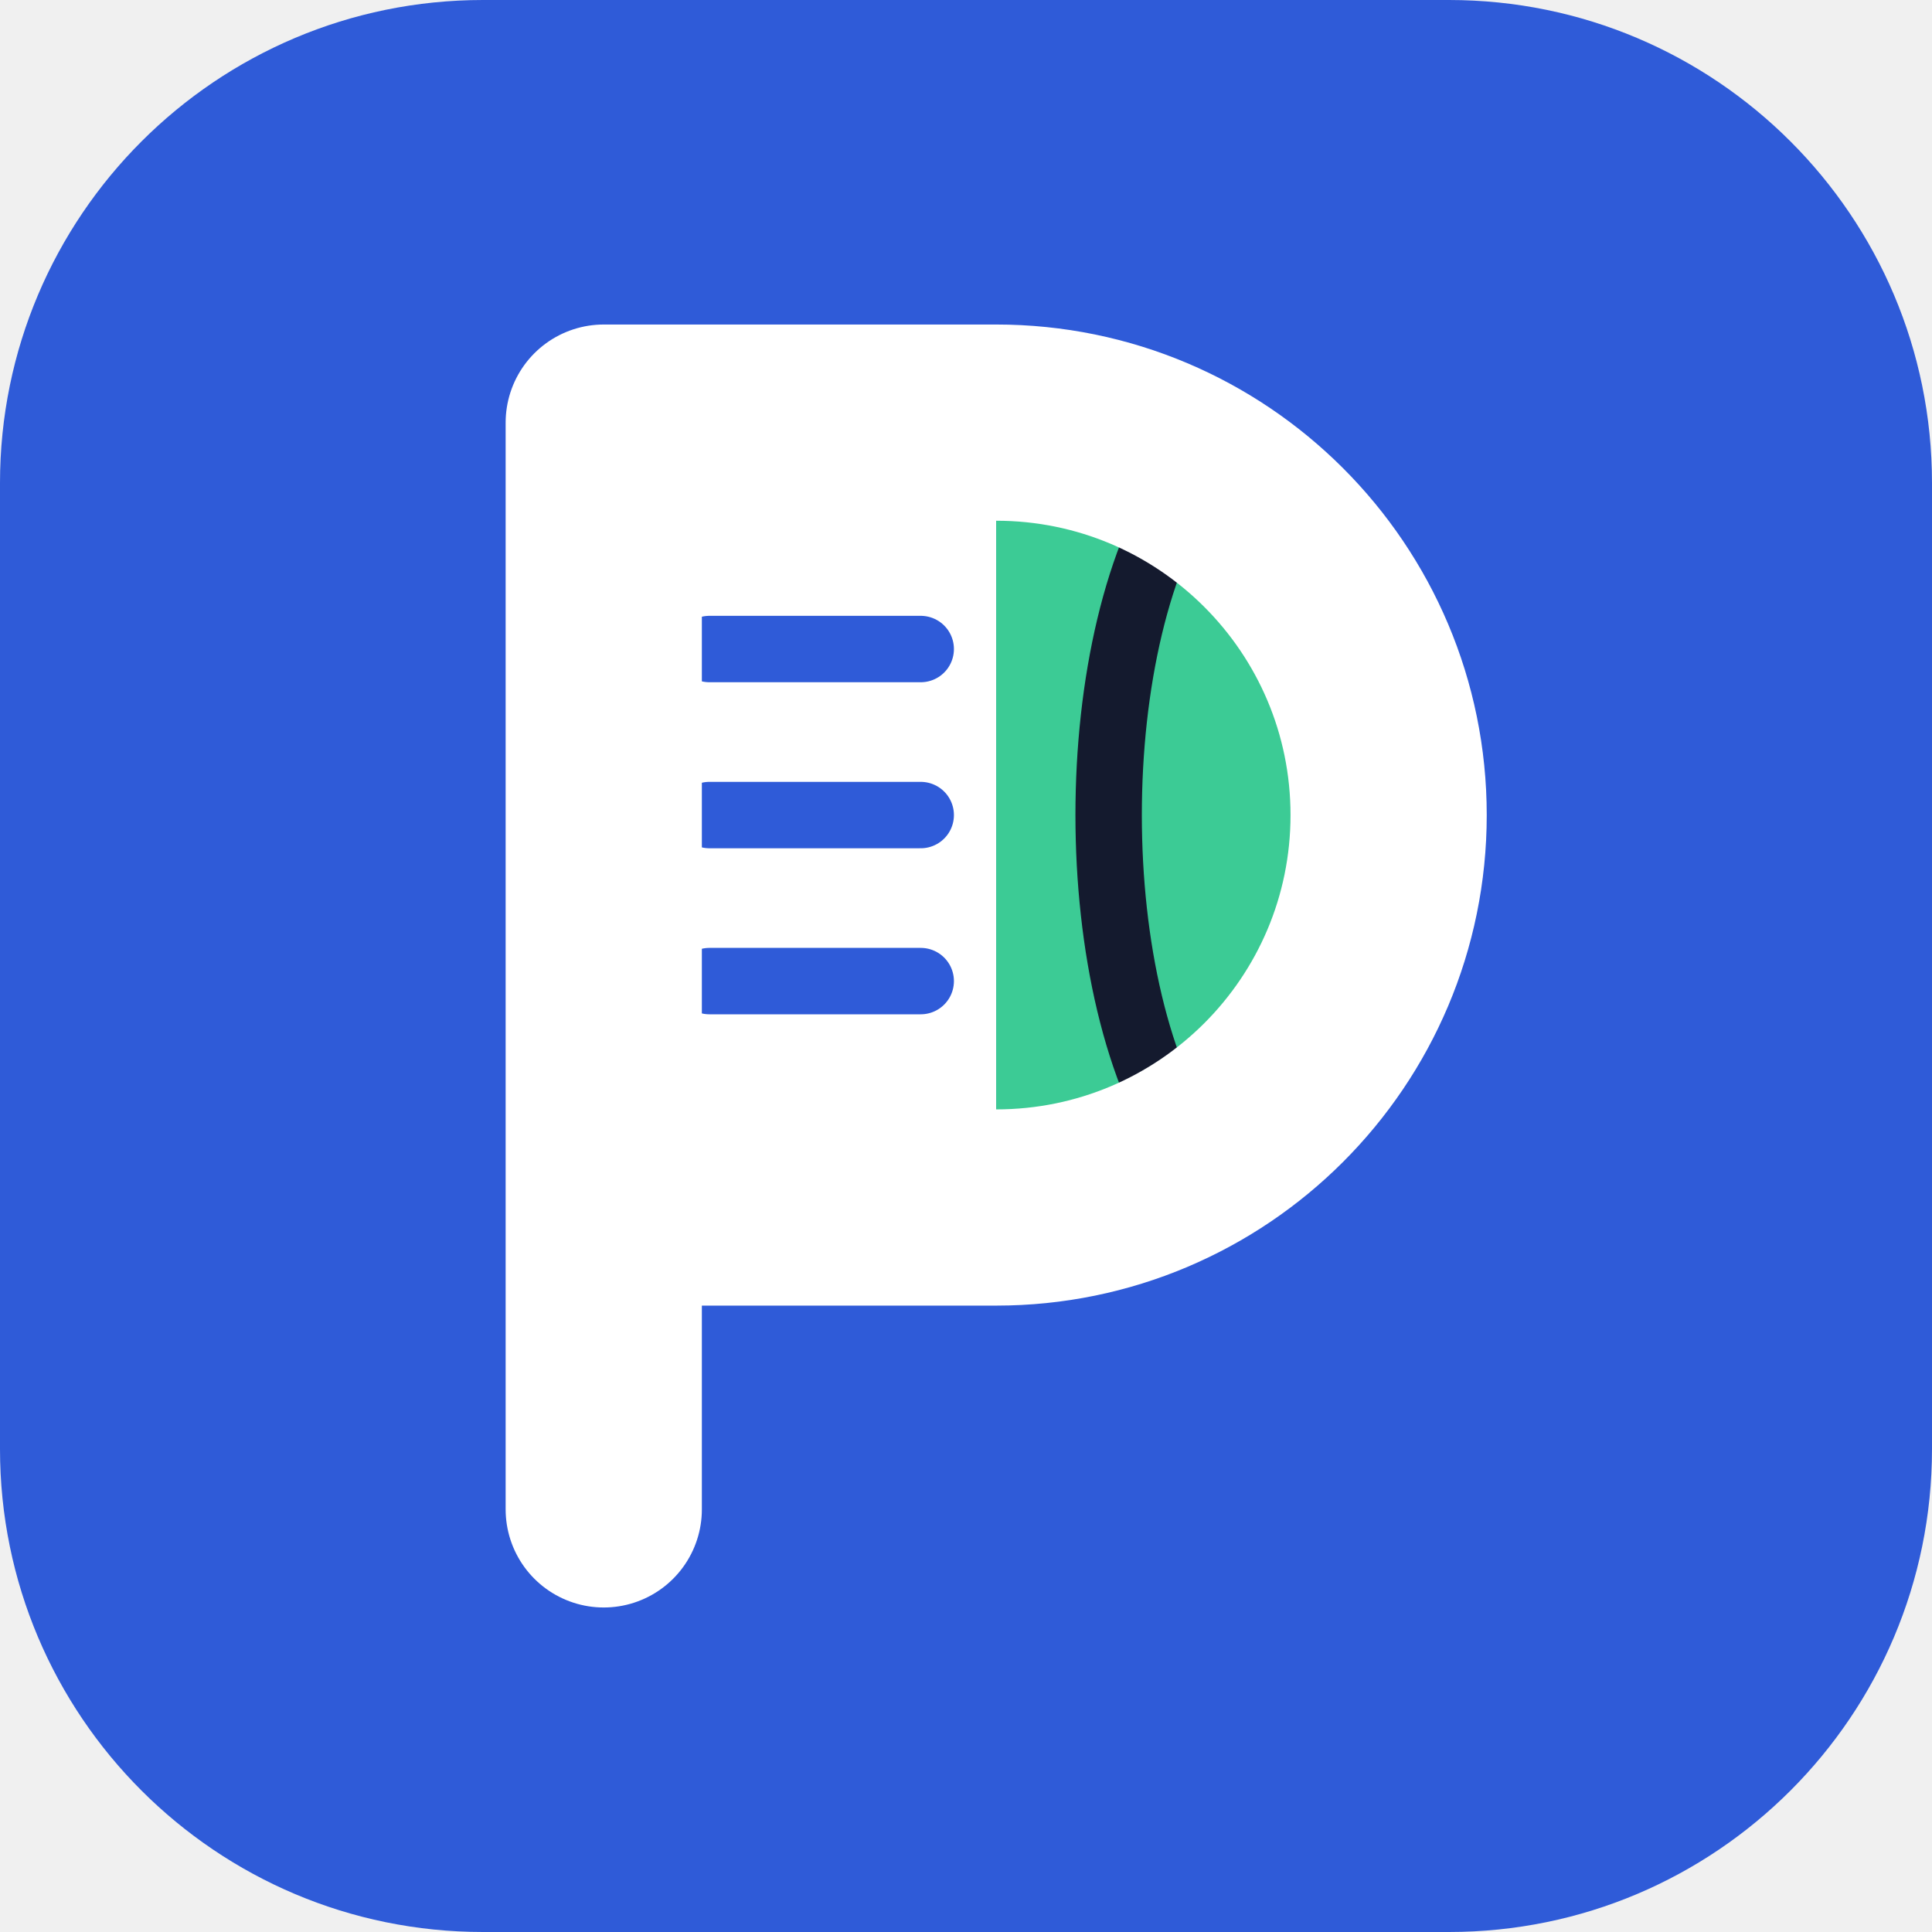
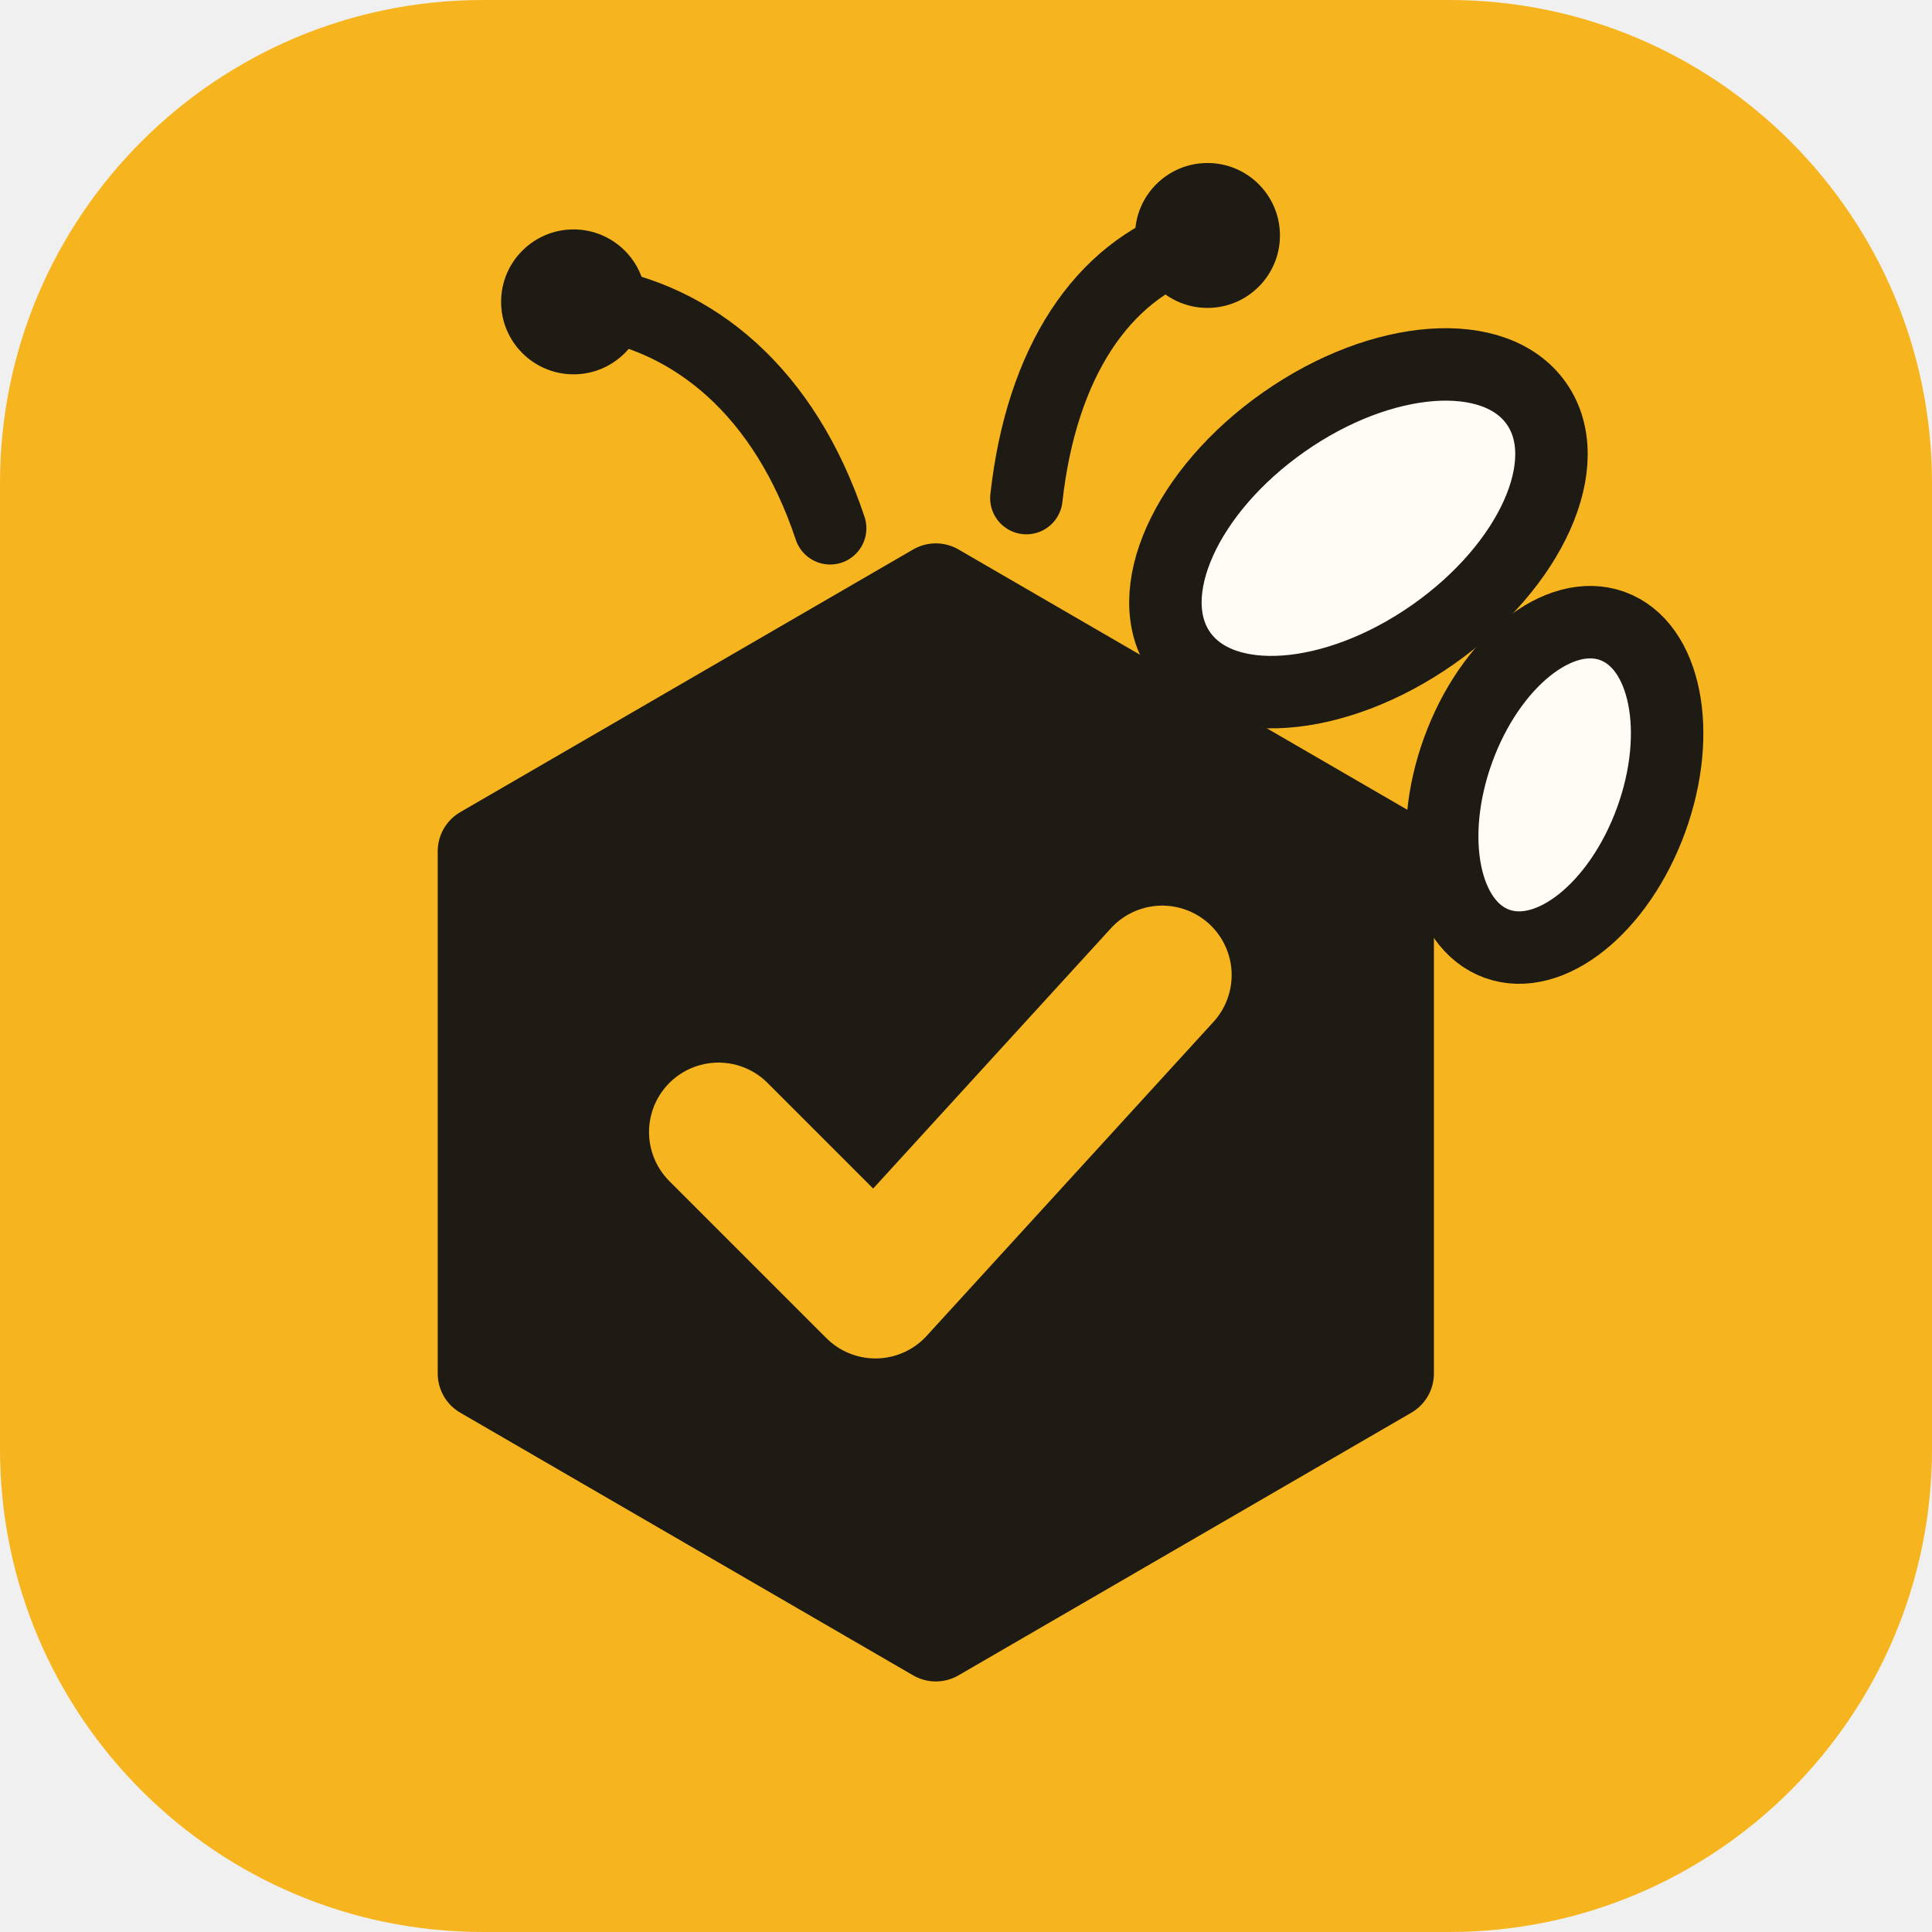
<svg xmlns="http://www.w3.org/2000/svg" viewBox="0 0 64 64">
-   <rect width="64" height="64" rx="16" fill="#2F5BD8" />
-   <path d="M20 14h13v26H20Z" fill="#fff" />
-   <path d="M23.5 21.5h7M23.5 27h7M23.5 32.5h7" stroke="#2F5BD8" stroke-width="2.2" stroke-linecap="round" />
-   <path d="M33 14a13 13 0 0 1 0 26Z" fill="#3CCB95" />
-   <path d="M39.5 15.8C35.8 21 35.8 33 39.5 38.2" fill="none" stroke="#141A2E" stroke-width="2.2" stroke-linecap="round" />
-   <path d="M20 50V14h13a13 13 0 0 1 0 26H20" fill="none" stroke="#fff" stroke-width="6.5" stroke-linecap="round" stroke-linejoin="round" />
+   <rect width="64" height="64" rx="16" fill="#F6B51E" />
+   <g fill="#FFFCF5" stroke="#1E1A14" stroke-width="2.4">
+     <ellipse cx="45" cy="17.5" rx="7.2" ry="4.3" transform="rotate(-35 45 17.5)" />
+     <ellipse cx="51.5" cy="26" rx="5.6" ry="3.4" transform="rotate(-70 51.5 26)" />
+   </g>
+   <g fill="none" stroke="#1E1A14" stroke-width="2.4" stroke-linecap="round">
+     <path d="M27.5 17.5C26 13 23 10.5 19.5 10" />
+     <path d="M34 16.5c.5-4.5 2.5-7.5 5.5-8.5" />
+   </g>
+   <circle cx="19" cy="10" r="2.4" fill="#1E1A14" />
+   <circle cx="40" cy="7.8" r="2.4" fill="#1E1A14" />
+   <path d="M31 19.5 46 28.2v17.3L31 54.2 16 45.5V28.2Z" fill="#1E1A14" stroke="#1E1A14" stroke-width="3" stroke-linejoin="round" />
+   <path d="M23.8 37.5l5.2 5.2 9.5-10.4" fill="none" stroke="#F6B51E" stroke-width="4.6" stroke-linecap="round" stroke-linejoin="round" />
</svg>
